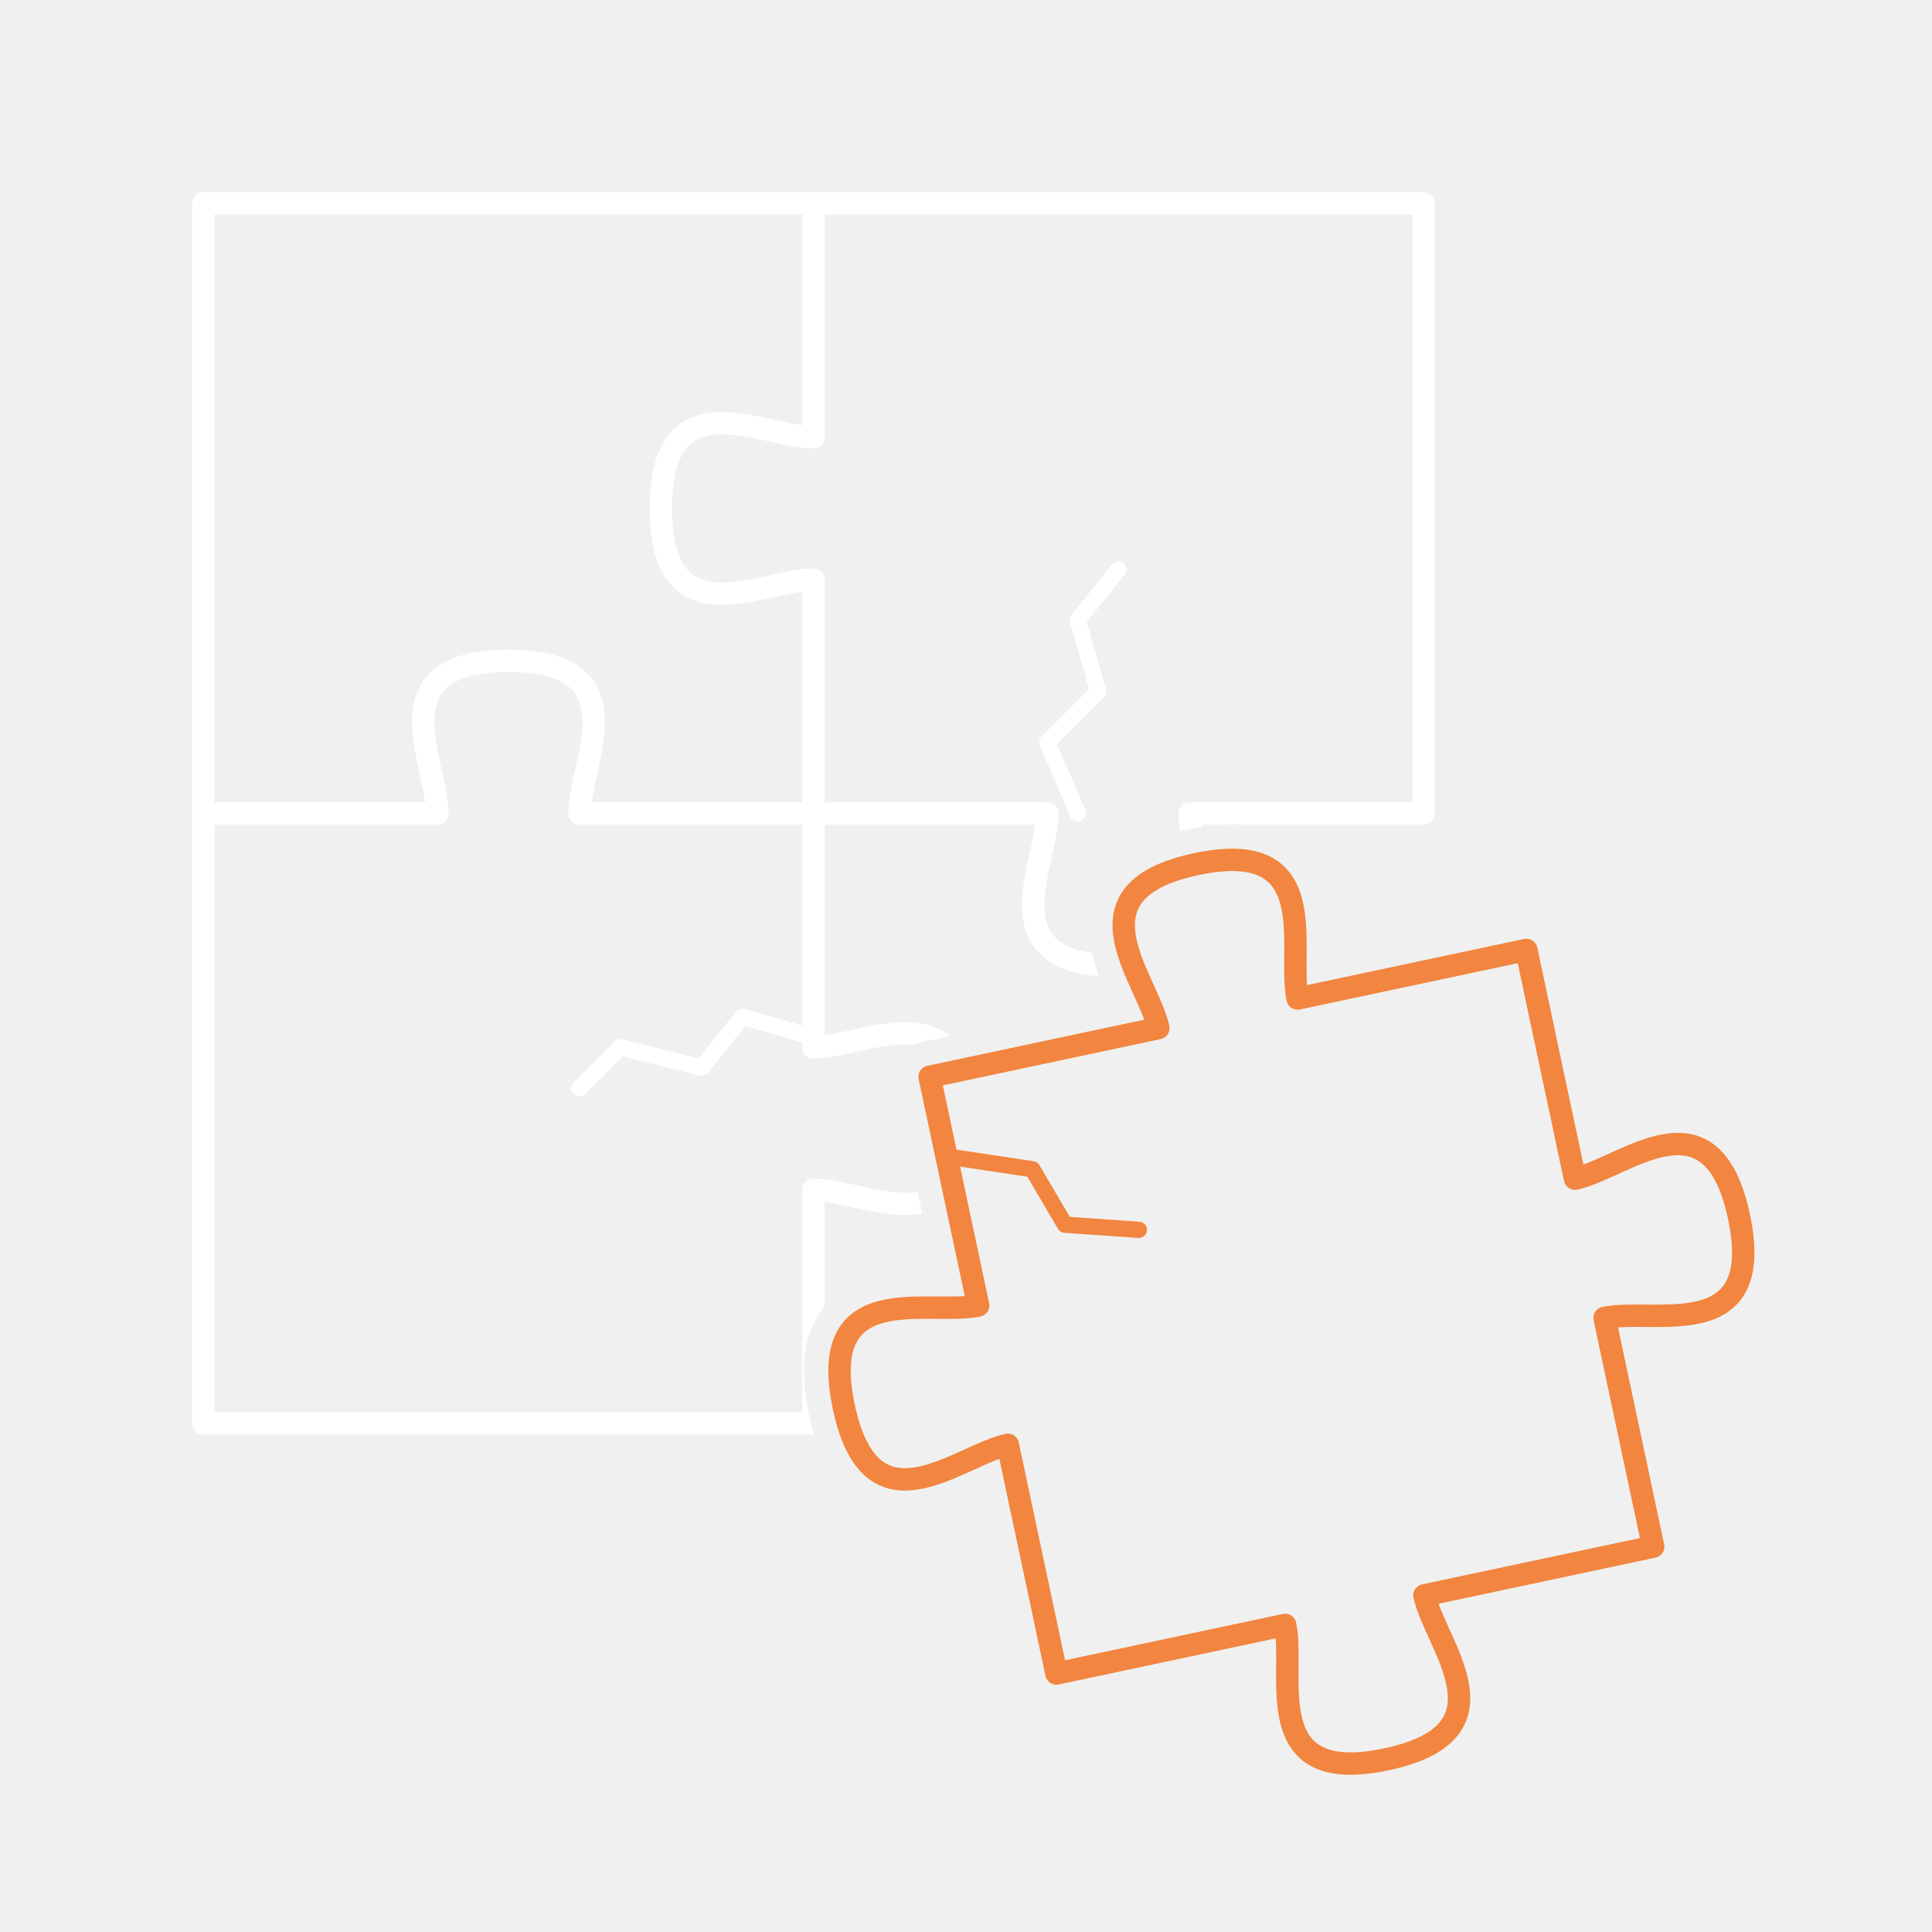
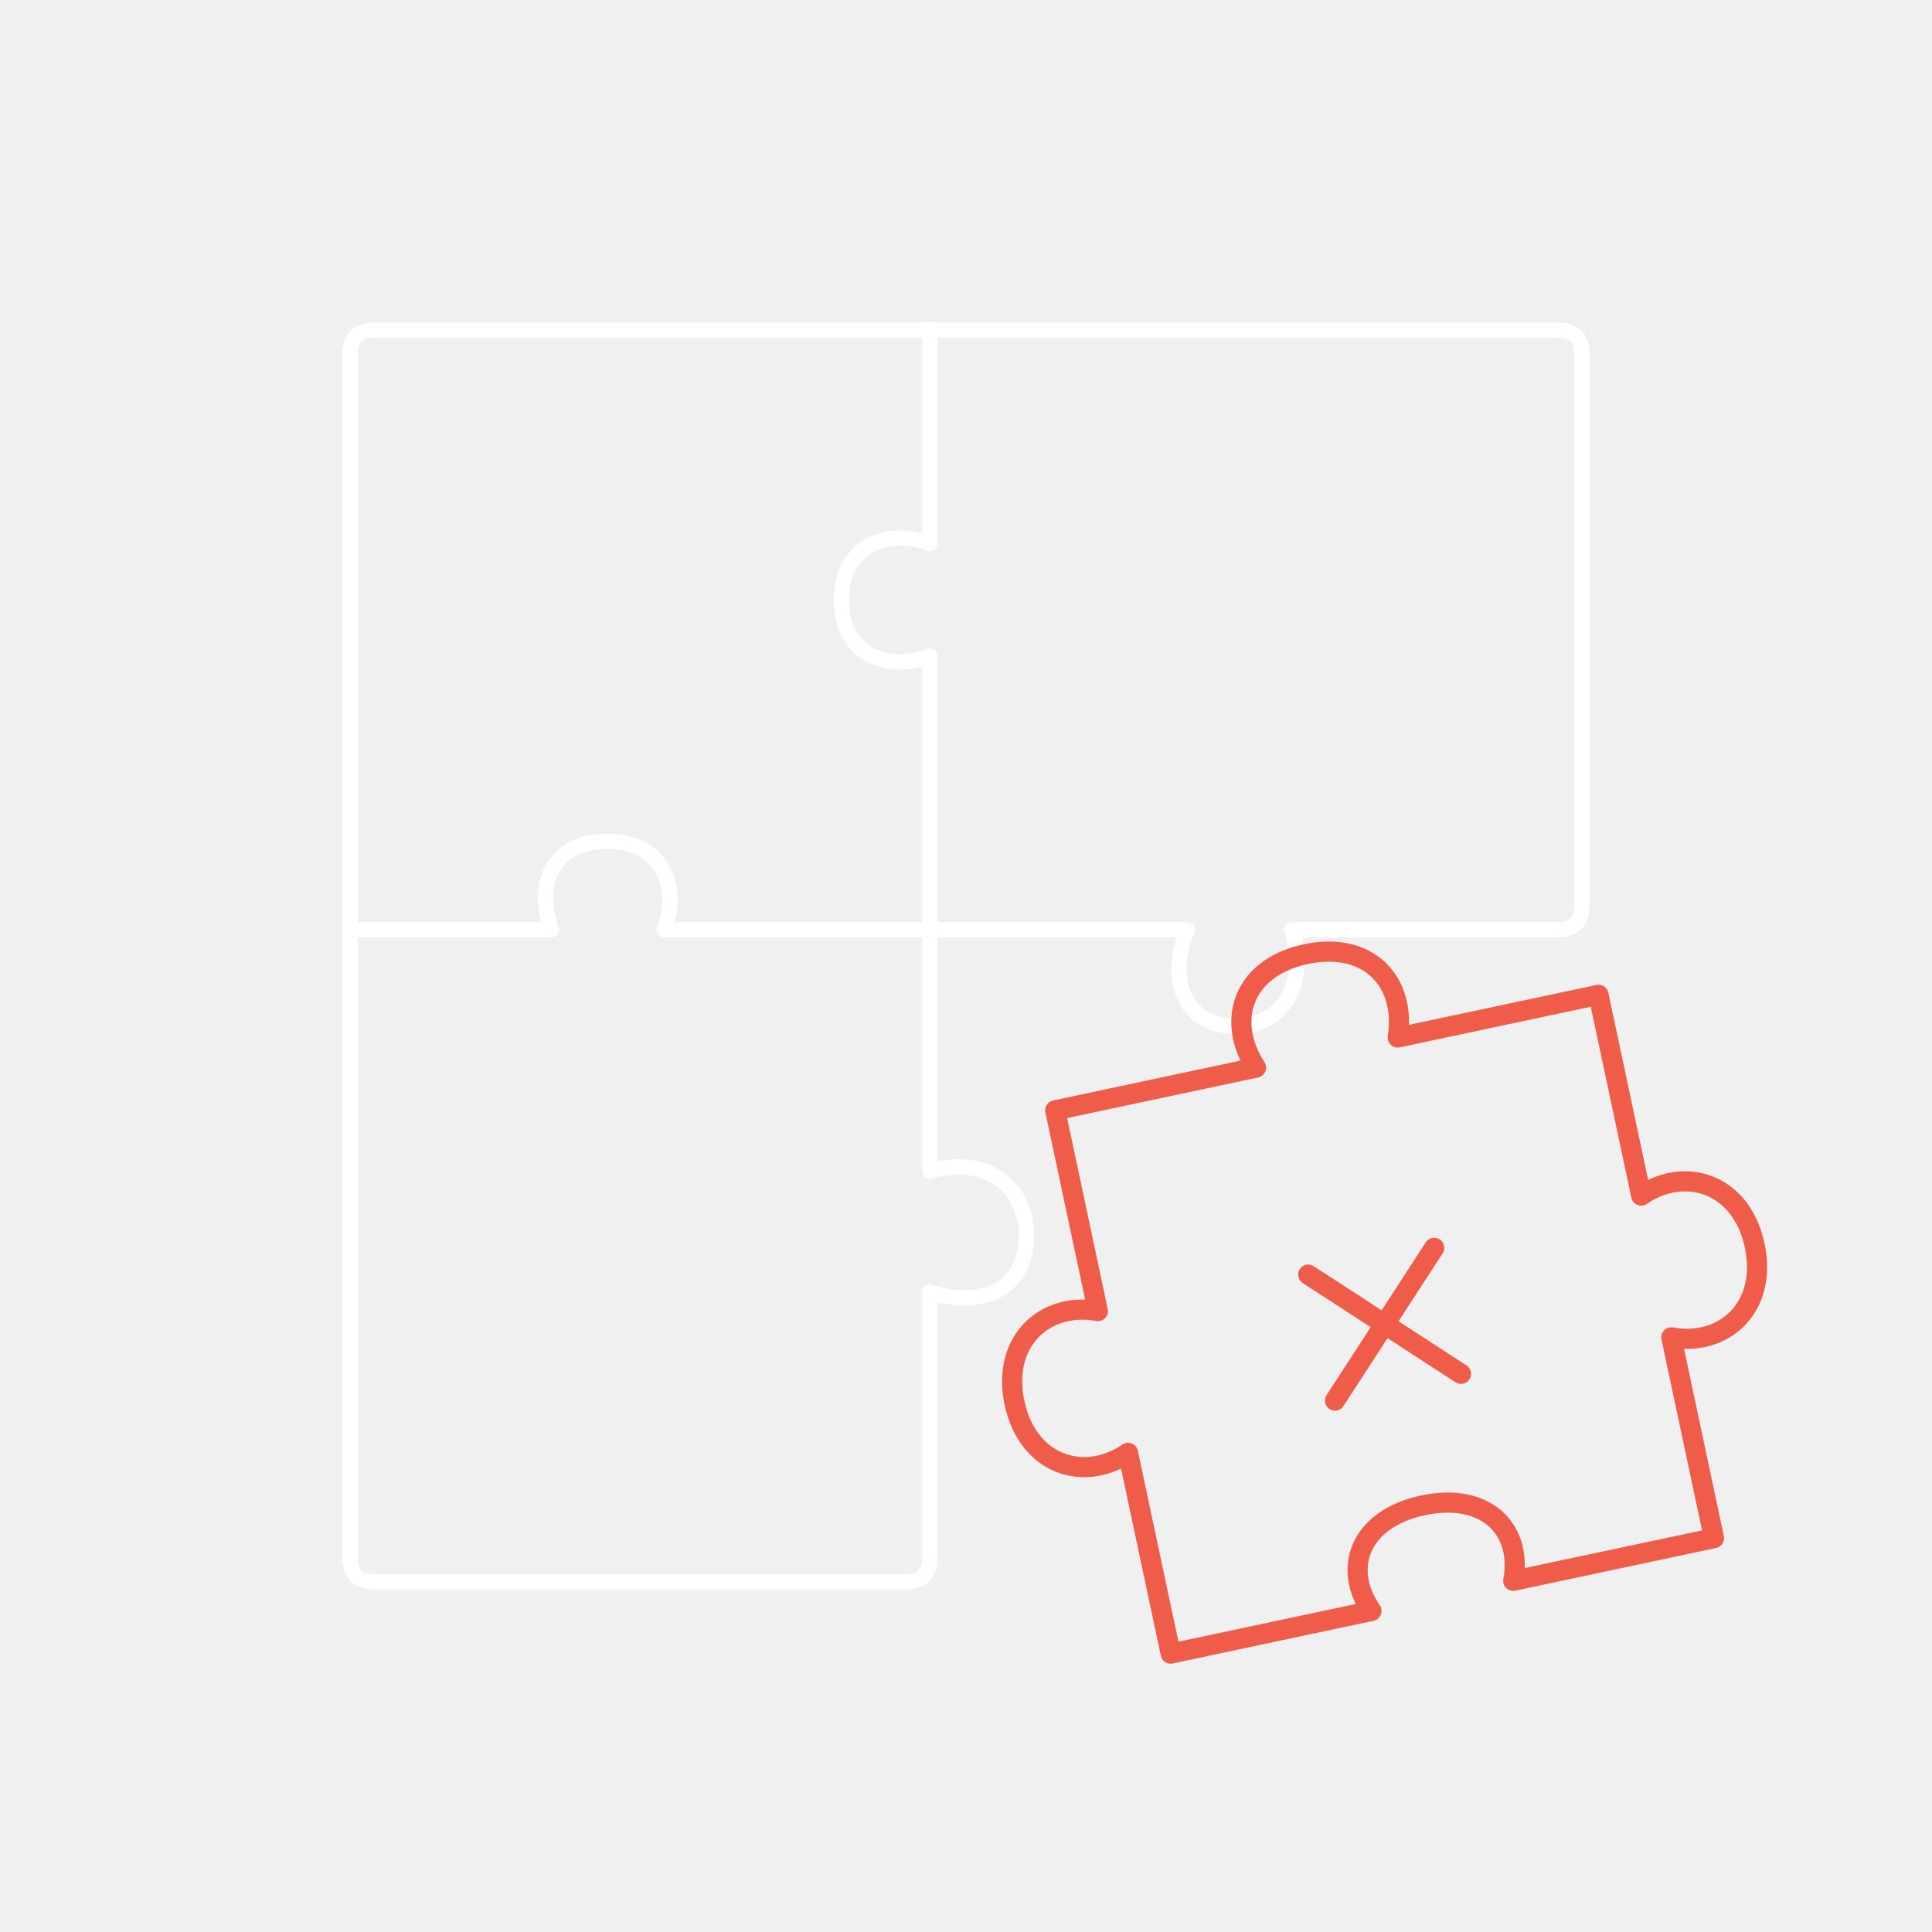
- <svg xmlns="http://www.w3.org/2000/svg" viewBox="10 10 190 190" width="480" height="480" fill="none" stroke="#FFFFFF" stroke-width="2.2" stroke-linecap="round" stroke-linejoin="round" role="img" aria-label="A puzzle piece forced into a gap it doesn't fit, cracking the pieces around it">
-   <defs>
-     <mask id="under-piece" maskUnits="userSpaceOnUse" x="0" y="0" width="220" height="220">
-       <rect x="0" y="0" width="220" height="220" fill="#FFFFFF" stroke="none" />
-       <path transform="translate(137 139) rotate(-12)" d="M-30 -30 L-7.00 -30.00 C-7.00 -35.00 -13.00 -45.00 0.00 -45.00 C13.00 -45.00 7.00 -35.00 7.00 -30.00 L30.00 -30.00 L30.00 -7.00 C35.00 -7.00 45.00 -13.00 45.00 0.00 C45.00 13.00 35.00 7.00 30.00 7.00 L30.00 30.00 L7.00 30.00 C7.00 35.00 13.00 45.00 0.00 45.00 C-13.00 45.00 -7.00 35.00 -7.00 30.00 L-30.00 30.00 L-30.00 7.00 C-35.00 7.00 -45.00 13.00 -45.00 0.00 C-45.00 -13.00 -35.00 -7.00 -30.00 -7.00 L-30.00 -30.00 Z" fill="#000000" stroke="#000000" stroke-width="7" />
-     </mask>
-   </defs>
-   <g mask="url(#under-piece)">
-     <path d="M30 30 L150.00 30.00 L150.00 90.00 L127.00 90.00 C127.00 95.00 133.00 105.00 120.00 105.00 C107.00 105.00 113.00 95.00 113.00 90.00 L90.00 90.00 L90.00 113.00 C95.00 113.00 105.00 107.00 105.00 120.00 C105.00 133.00 95.00 127.00 90.00 127.00 L90.00 150.00 L30.00 150.00 L30.00 30.00 Z" />
-     <path d="M90 30 L90.00 53.00 C85.00 53.00 75.00 47.00 75.00 60.00 C75.00 73.00 85.00 67.00 90.00 67.00 L90.00 90.00 M30 90 L53.00 90.00 C53.00 85.00 47.00 75.00 60.00 75.00 C73.00 75.00 67.00 85.00 67.00 90.00 L90.00 90.00" />
-     <g stroke-width="1.6">
-       <path d="M116 90 l-3 -7 l5 -5 l-2 -7 l4 -5" />
-       <path d="M90 112 l-7 -2 l-4 5 l-8 -2 l-4 4" />
-     </g>
-     <g stroke-width="1.6" />
+ <svg xmlns="http://www.w3.org/2000/svg" width="480" height="480" viewBox="0 0 480 480" fill="none" role="img" aria-labelledby="title desc">
+   <path d="M93 82 H387 Q393 82 393 88 V225 Q393 231 387 231 H321        C325 244 319 255 307 255 C294 255 290 243 295 231        H231 V291 C244 287 255 294 255 307 C255 321 243 325 231 321        V387 Q231 393 225 393 H93 Q87 393 87 387 V88 Q87 82 93 82 Z" fill="none" stroke="#FFFFFF" stroke-width="3.8" stroke-linejoin="round" />
+   <g stroke="#FFFFFF" stroke-width="3.8" stroke-linecap="round" stroke-linejoin="round">
+     <path d="M231 82 V135 C220 131 209 136 209 149 C209 163 221 167 231 163 V231" />
+     <path d="M87 231 H137 C133 220 137 209 151 209 C165 209 169 221 165 231 H231" />
  </g>
-   <g transform="translate(137 139) rotate(-12)" stroke="#F2853F">
-     <path d="M-30 -30 L-7.00 -30.00 C-7.00 -35.00 -13.00 -45.00 0.00 -45.00 C13.00 -45.00 7.00 -35.00 7.00 -30.00 L30.00 -30.00 L30.00 -7.00 C35.00 -7.00 45.00 -13.00 45.00 0.00 C45.00 13.00 35.00 7.00 30.00 7.00 L30.00 30.00 L7.00 30.00 C7.00 35.00 13.00 45.00 0.00 45.00 C-13.00 45.00 -7.00 35.00 -7.00 30.00 L-30.00 30.00 L-30.00 7.00 C-35.00 7.00 -45.00 13.00 -45.00 0.00 C-45.00 -13.00 -35.00 -7.00 -30.00 -7.00 L-30.00 -30.00 Z" />
-     <g stroke-width="1.6">
-       <path d="M-30 -22 l8 3 l2 6 l7 2" />
-     </g>
+   <g transform="translate(344 329) rotate(-12)">
+     <path d="M-69 -69 H-18          C-23 -82 -16 -94 0 -94 C16 -94 23 -82 18 -69          H69 V-18          C81 -23 94 -16 94 0 C94 16 81 23 69 18          V69 H18          C23 57 16 46 0 46 C-16 46 -23 57 -18 69          H-69 V18          C-81 23 -94 16 -94 0 C-94 -16 -81 -23 -69 -18          Z" fill="none" stroke="#EF5D4A" stroke-width="5" stroke-linecap="round" stroke-linejoin="round" />
+     <path d="M-16 -16 L16 16 M16 -16 L-16 16" stroke="#EF5D4A" stroke-width="5" stroke-linecap="round" fill="none" />
  </g>
-   <g stroke-width="1.6" opacity="0.7" />
</svg>
